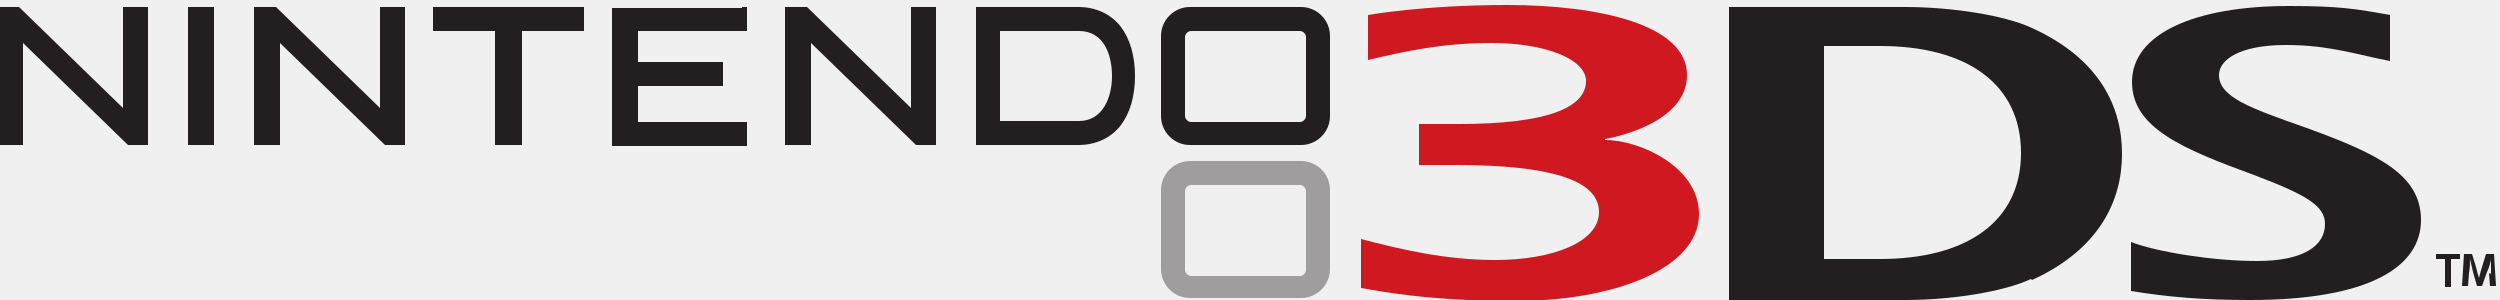
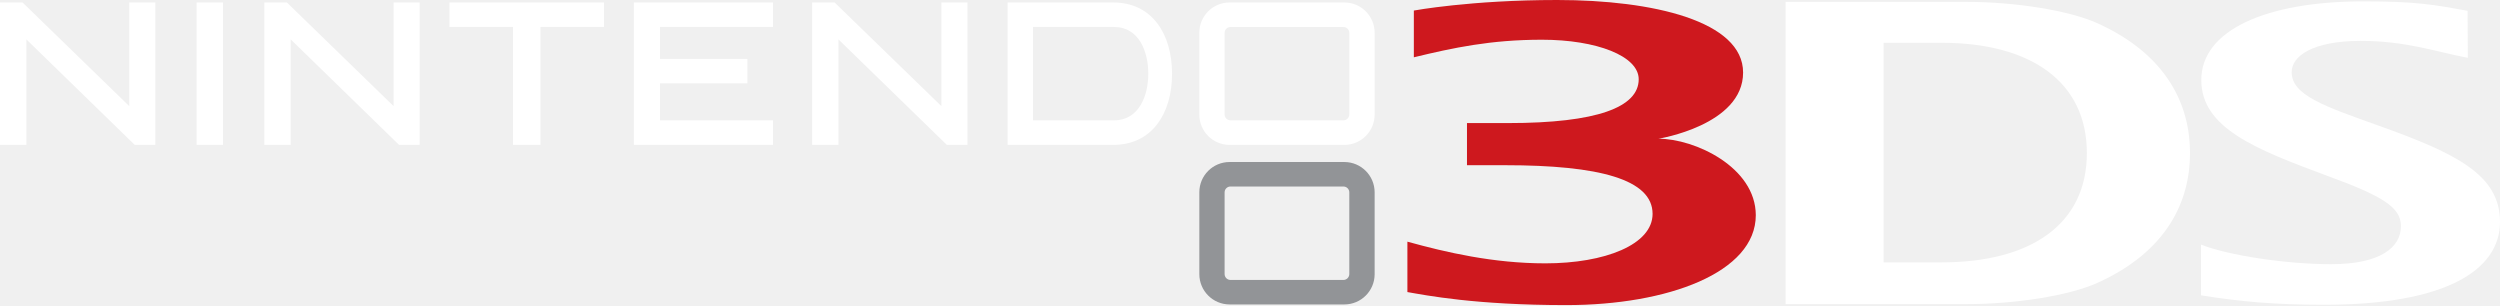
- <svg xmlns="http://www.w3.org/2000/svg" width="250" height="30">
-   <path d="m130.6,27c0,0.3-0.3,0.6-0.6,0.6l -10.9,0c -0.3,0-0.6,-0.3-0.6,-0.6l0,-7.9c0,-0.3 0.3,-0.6 0.6,-0.6l10.9,0c0.3,0 0.6,0.3 0.6,0.6l0,7.9z m -0.5,-10.9-11.1,10e-4c -1.6,0-2.9,1.3-2.9,2.9l0,7.9c0,1.6 1.3,2.9 2.9,2.9l11.1,0c1.6,0 2.9,-1.3 2.9,-2.9l0,-7.9c0,-1.6-1.3,-2.9-2.9,-2.9" fill="#a09d9e" />
-   <path d="m2.3,4.3 0,10.2-2.6,0 0,-13.8 2.2,0 10.4,10.1 0,-10.1 2,0 0.5,0 0,13.8-2,0-10.5,-10.2z" fill="#231f20" />
-   <path d="m28,4.3 0,10.2-2.6,0 0,-13.8 2.2,0 10.4,10.1 0,-10.1 2,0 0.5,0 0,13.8-2,0-10.5,-10.2z" fill="#231f20" />
-   <path d="m81.1,4.3 0,10.2-2.6,0 0,-13.8 2.2,0 10.4,10.1 0,-10.1 2,0 0.5,0 0,13.8-2,0-10.5,-10.2z" fill="#231f20" />
-   <path d="m20.9,0.7 0.5,0 0,13.8-2.6,0 0,-13.8 2.1,0z" fill="#231f20" />
-   <path d="m57.9,0.7 0.5,0 0,2.4-6.2,0 0,11.4-2.7,0 0,-11.4-6.2,0 0,-2.4 14.5,0z" fill="#231f20" />
-   <path d="m74.2,0.7 0.5,0 0,2.4-10.9,0 0,3.1 8.5,0 0,2.4-8.5,0 0,3.6 10.9,0 0,2.4-13.5,0 0,-13.8 13,0z" fill="#231f20" />
-   <path d="m107.8,12.1-7.8,0 0,-9 0.1,0 7.8,0c2.5,0 3.3,2.4 3.3,4.5 0,2.1-0.9,4.5-3.3,4.5m4.2,-9.4c -1,-1.3-2.5,-2-4.3,-2l -10.2,0 0,13.8 10.2,0c1.8,0 3.3,-0.7 4.3,-2 0.9,-1.2 1.4,-2.9 1.4,-4.9 0,-2-0.5,-3.7-1.4,-4.9" fill="#231f20" />
-   <path d="m130.6,11.6c0,0.3-0.3,0.6-0.6,0.6l -10.9,0c -0.3,0-0.6,-0.3-0.6,-0.6l0,-7.9c0,-0.3 0.3,-0.6 0.6,-0.6l10.9,0c0.3,0 0.6,0.3 0.6,0.6l0,7.9z m -0.5,-10.9-11.1,0c -1.6,0-2.9,1.3-2.9,2.9l0,8c0,1.6 1.3,2.9 2.9,2.9l11.1,0c1.6,0 2.9,-1.3 2.9,-2.9l0,-8c0,-1.6-1.3,-2.9-2.9,-2.9" fill="#231f20" />
-   <path d="m213.1,24.2c2.6,1 8.2,1.9 12.6,1.9 4.8,0 6.8,-1.6 6.8,-3.7 0,-1.8-1.8,-2.9-7.1,-4.9-7.1,-2.6-12.2,-4.7-12.2,-9.3 0,-4.8 6.2,-7.6 15.7,-7.6 5.1,0 6.8,0.3 10.1,0.9l0,4.6c -3.2,-0.6-6,-1.6-10.4,-1.6-4.7,0-6.7,1.5-6.7,3 0,2.2 3.1,3.3 8.5,5.2 7.5,2.7 11.7,4.8 11.7,9.3 0,4.7-5.2,8-17.1,8-4.8,0-8.2,-0.3-11.9,-0.9l0,-4.9z" fill="#231f20" />
-   <path d="m188,4.6-5.6,0 0,21.3 5.6,0c8.6,0 14.1,-3.7 14.1,-10.6 0,-6.9-5.4,-10.7-14.1,-10.7m15.1,23.3c -2.8,1.3-8,2.1-12.6,2.1l -17.6,0 0,-29.3 17.6,0c4.6,0 9.9,0.8 12.7,2.1 6.8,3.1 9,7.9 9,12.6 0,4.6-2.2,9.5-9,12.6" fill="#231f20" />
-   <path d="m160.5,13.9c0,0 8.2,-1.3 8.2,-6.4 0,-5-8.7,-7-18,-7-8.4,0-13.9,1-13.9,1l0,4.5c3.8,-0.9 7.4,-1.7 12.4,-1.7 5.3,0 9.4,1.6 9.4,3.8 0,2.7-4,4.3-12.7,4.3l -4,0 0,4.1 3.7,0c9.1,0 14.3,1.4 14.3,4.7 0,3-4.6,4.8-10.4,4.8-5,0-9.6,-1.1-13.4,-2.1l0,4.9c1.8,0.3 6.6,1.3 15.4,1.3 9.8,0 18.4,-3.2 18.4,-8.7 0,-4.7-5.9,-7.4-9.4,-7.4" fill="#cf181f" />
-   <path d="m244.5,25.9-0.9,0 0,-0.5 2.4,0 0,0.5-0.9,0 0,2.8-0.6,0 0,-2.8z" fill="#231f20" />
-   <path d="m249.1,27.4c -0,-0.4-0,-0.9-0,-1.4l -0,0c -0.1,0.4-0.2,0.8-0.4,1.2l -0.5,1.4-0.5,0-0.4,-1.4c -0.1,-0.4-0.2,-0.9-0.3,-1.3l -0,0c -0,0.4-0,0.9-0.1,1.4l -0.1,1.3-0.6,0 0.2,-3.2 0.8,0 0.4,1.3c0.1,0.4 0.2,0.8 0.3,1.1l0,0c0.1,-0.4 0.2,-0.8 0.3,-1.1l0.4,-1.3 0.8,0 0.2,3.2-0.6,0-0.1,-1.3z" fill="#231f20" />
+ <svg xmlns="http://www.w3.org/2000/svg" id="Layer_1" data-name="Layer 1" viewBox="0 0 3839 468.5">
+   <path d="M2064.5,248.8H1888A46.412,46.412,0,0,0,1841.7,295.2V421.1A46.541,46.541,0,0,0,1888,467.5h176.5a46.497,46.497,0,0,0,46.4-46.4V295.2A46.562,46.562,0,0,0,2064.5,248.8m7.5,172a9.133,9.133,0,0,1-9.1,9.1h-173.3a9.069,9.069,0,0,1-9.1-9.1V295.4a8.985,8.985,0,0,1,9.1-9h173.3a9.048,9.048,0,0,1,9.1,9Z" transform="translate(0 0)" style="fill:#929497" />
+   <polygon points="40.5 60.5 40.5 222.5 0 222.5 0 3.8 34.6 3.8 198.5 163 198.5 3.8 230.9 3.8 238.5 3.8 238.5 222.5 206.9 222.5 40.5 60.5" style="fill:#fff" />
+   <polygon points="446.4 60.5 446.4 222.5 405.9 222.5 405.9 3.8 440.5 3.8 604.4 163 604.4 3.8 636.8 3.8 644.4 3.8 644.4 222.5 612.8 222.5 446.4 60.5" style="fill:#fff" />
+   <polygon points="1287.5 60.5 1287.5 222.5 1247.1 222.5 1247.1 3.8 1281.6 3.8 1445.6 163 1445.6 3.8 1478 3.8 1485.6 3.8 1485.6 222.5 1454 222.5 1287.5 60.5" style="fill:#fff" />
+   <polygon points="334.9 3.8 342.4 3.8 342.4 222.5 301.9 222.5 301.9 3.8 334.9 3.8" style="fill:#fff" />
+   <polygon points="920.1 3.8 927.5 3.8 927.5 41.4 829.9 41.4 829.9 222.5 787.8 222.5 787.8 41.4 690.2 41.4 690.2 3.8 920.1 3.8" style="fill:#fff" />
+   <polygon points="1179.5 3.8 1187 3.8 1187 41.4 1013.5 41.4 1013.5 90.5 1147.7 90.5 1147.7 128 1013.5 128 1013.5 184.8 1187 184.8 1187 222.5 973.4 222.5 973.4 3.8 1179.5 3.8" style="fill:#fff" />
+   <path d="M1777.1,35.8c-15.8-20.9-39.3-32-67.6-32H1547.3V222.5H1709.5c28.3,0,51.8-11.1,67.6-31.9,14.8-19.4,22.7-46.2,22.7-77.5-.1-31.2-7.9-58-22.7-77.3m-66.5,149H1586.3V41.4h124.3c38.9,0,52.7,38.6,52.7,71.6C1763.4,146.2,1749.5,184.8,1710.6,184.8" transform="translate(0 0)" style="fill:#fff" />
+   <path d="M2064.5,3.8H1888A46.412,46.412,0,0,0,1841.7,50.2v126A46.456,46.456,0,0,0,1888,222.5h176.5a46.541,46.541,0,0,0,46.4-46.3V50.2A46.562,46.562,0,0,0,2064.5,3.8m7.5,172a9.113,9.113,0,0,1-9.1,9h-173.3a9.048,9.048,0,0,1-9.1-9V50.4a8.964,8.964,0,0,1,9.1-8.9h173.3A9.028,9.028,0,0,1,2072,50.4Z" transform="translate(0 0)" style="fill:#fff" />
+   <path d="M3380,375.7c42.1,16.6,130.6,30,199.8,30,75.7,0,107.1-25.9,107.1-58.5,0-29.3-29.2-46.5-112.9-77.1-111.7-41.3-193.7-74-193.7-147.3,0-76,98.7-120.7,249.1-120.7,80.7,0,108.4,5.1,159.8,14.5l.4,72.2c-50.4-9.6-95-26-164.4-26-74.3,0-106.1,23.5-106.1,47.9,0,35.3,48.9,52.1,134.5,82.6,119.1,42.6,185.4,75.5,185.4,147.4,0,74-83,127.3-270.2,127.3-76.9,0-129.9-5-188.9-14.5V375.7Z" transform="translate(0 0)" style="fill:#fff" />
+   <path d="M3220.7,434.4c-44.1,19.9-127.4,32.6-200.3,32.6H2742V2.9h278.5c72.9,0,156.2,12.9,200.3,32.8C3328,84.1,3363,161.6,3363,235c0,73.5-34.7,150.9-142.3,199.4M2981.6,65.7H2892.5V402.9h89.1c136.8,0,223-58.4,223-167.9,0-109.4-86.2-169.3-223-169.3" transform="translate(0 0)" style="fill:#fff" />
+   <path d="M2546.8,213S2676.7,192.3,2676.7,111.4C2676.7,32.4,2538.4,0,2391.2,0c-132.8,0-220.1,16.2-220.1,16.2V88c60.3-14.6,118-27,196.6-27,84.3,0,148.7,25.1,148.7,60.7,0,42.8-63.6,67.3-200.7,67.3h-63v64.7h58.6c144.3,0,226.4,21.7,226.4,74.7,0,47.3-73.3,76-164.7,76-79.7,0-152.6-16.9-211.8-33.3v77.4c28.4,4.9,103.8,20,244.2,20C2561,468.5,2696.2,418.5,2696.2,330.4c-.2-73.9-93.9-117.4-149.4-117.4" transform="translate(0 0)" style="fill:#ce181e" />
</svg>
